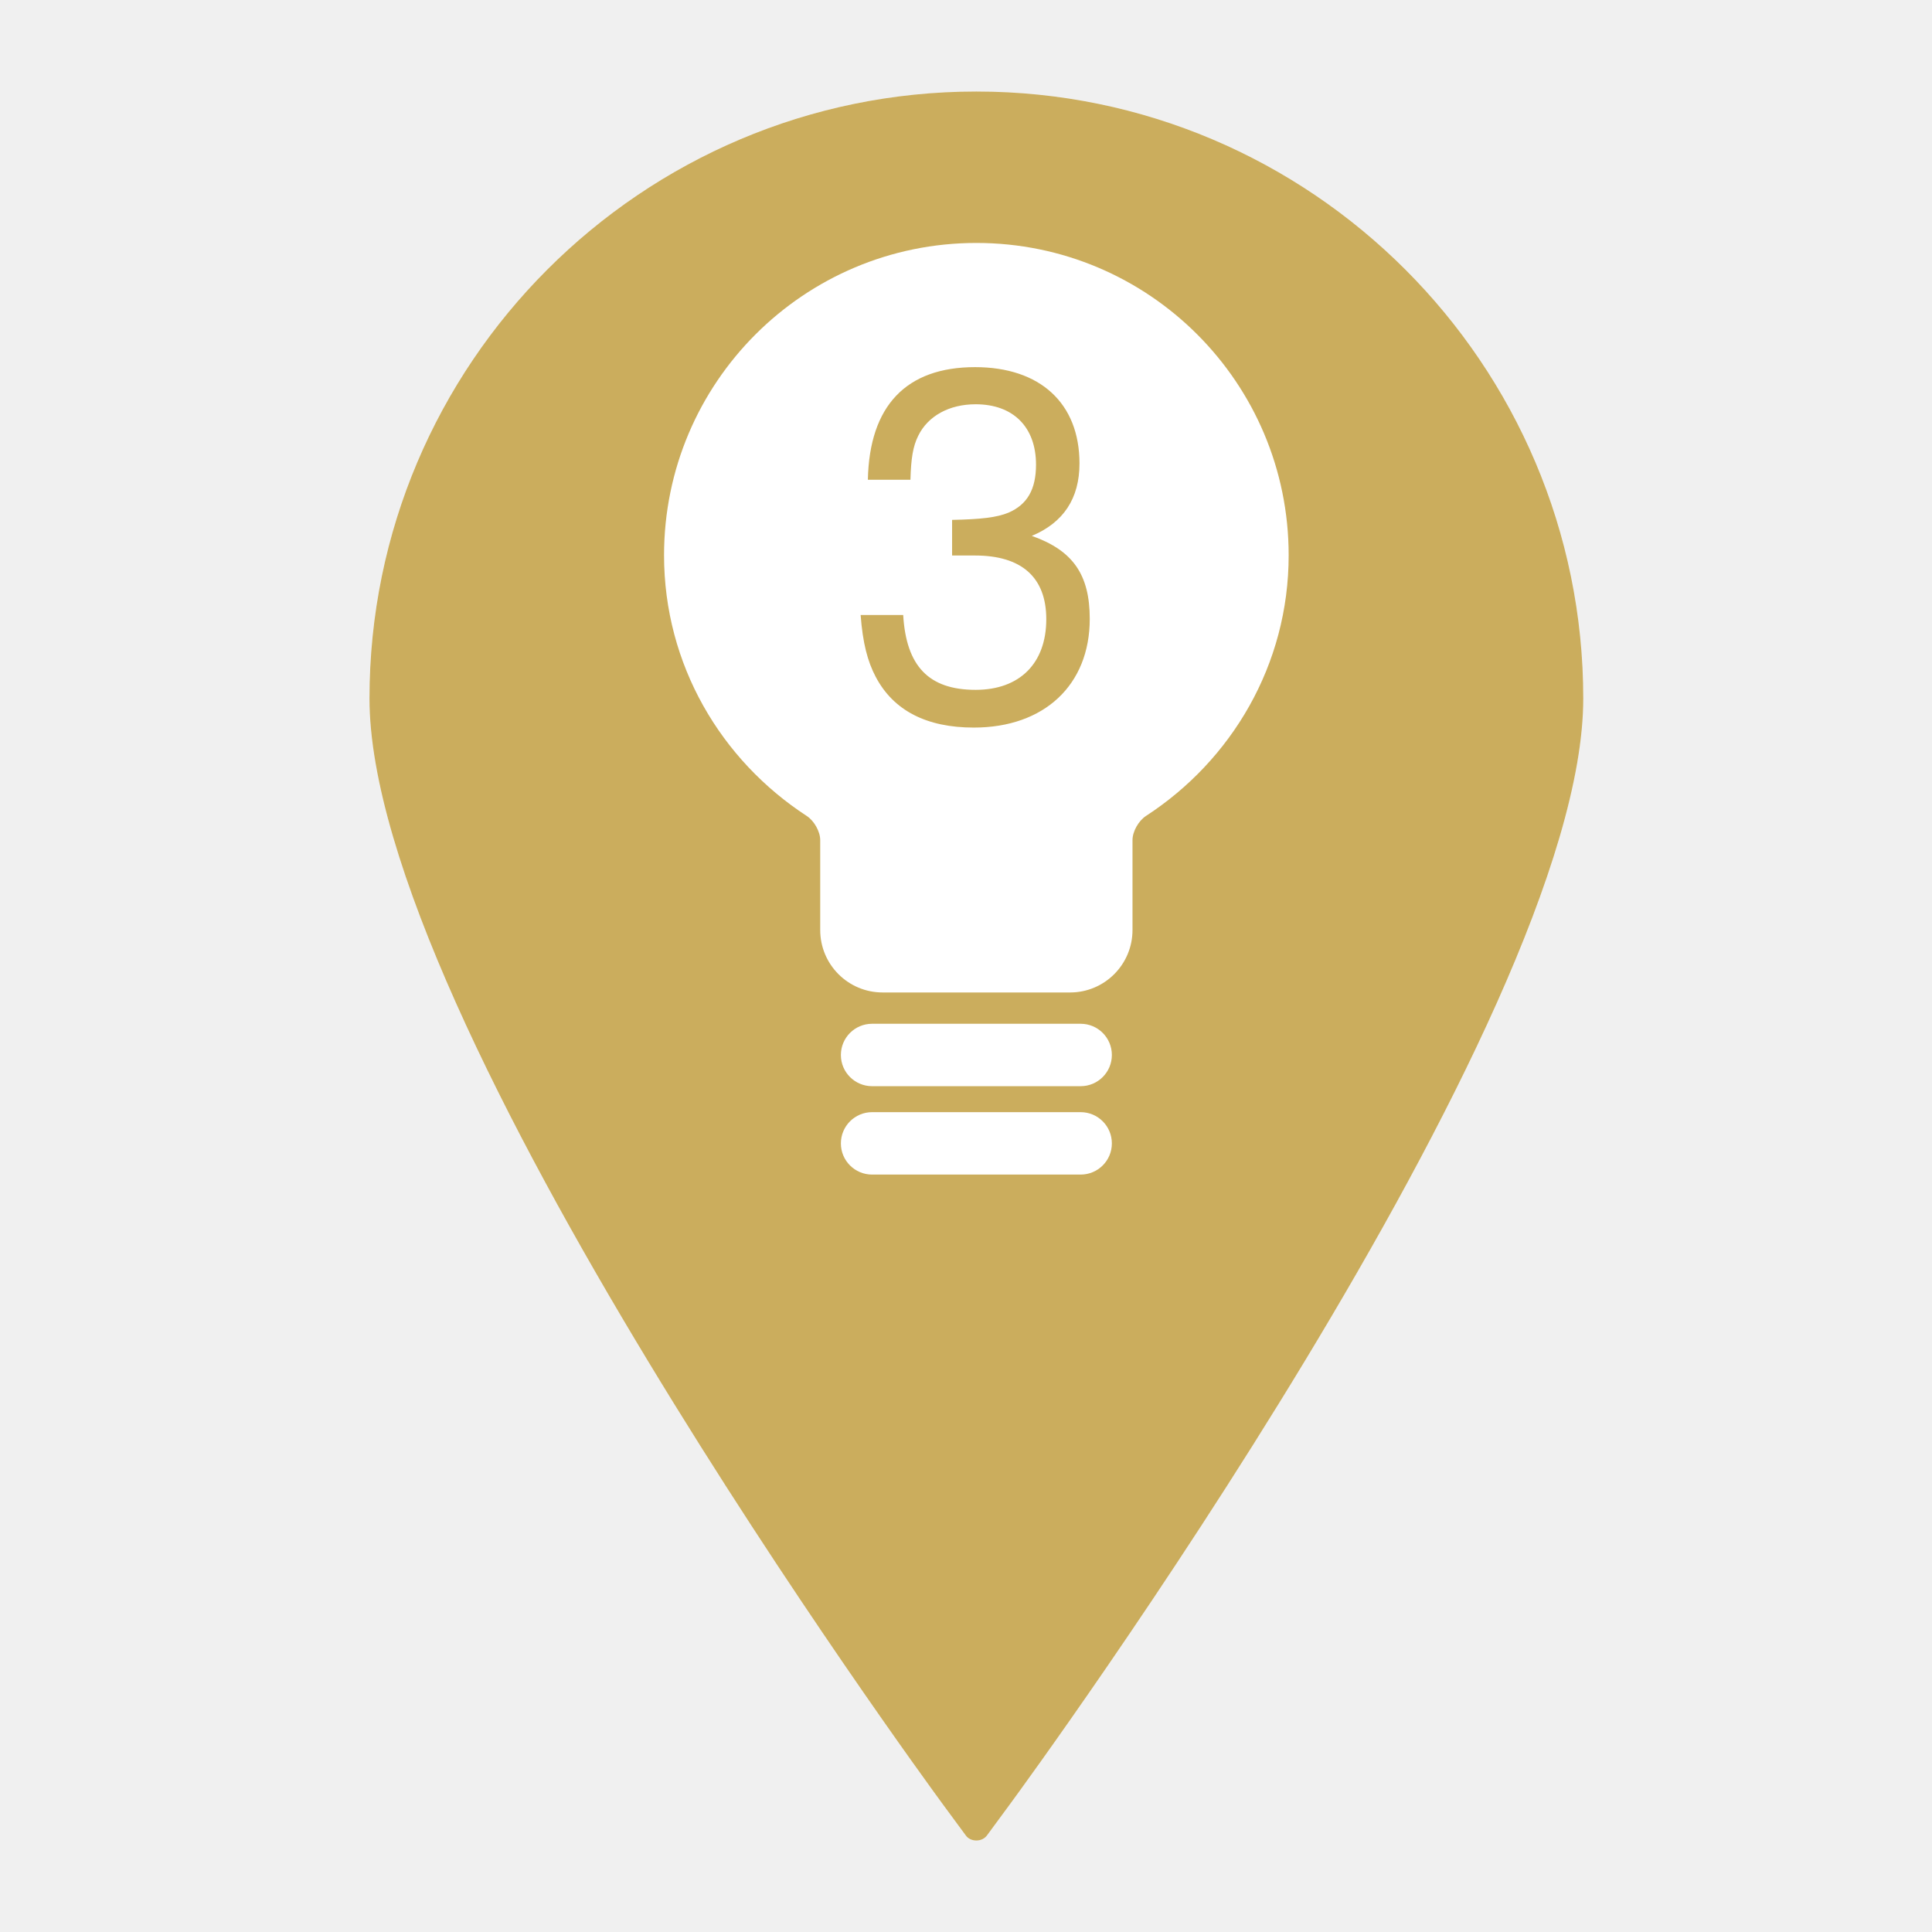
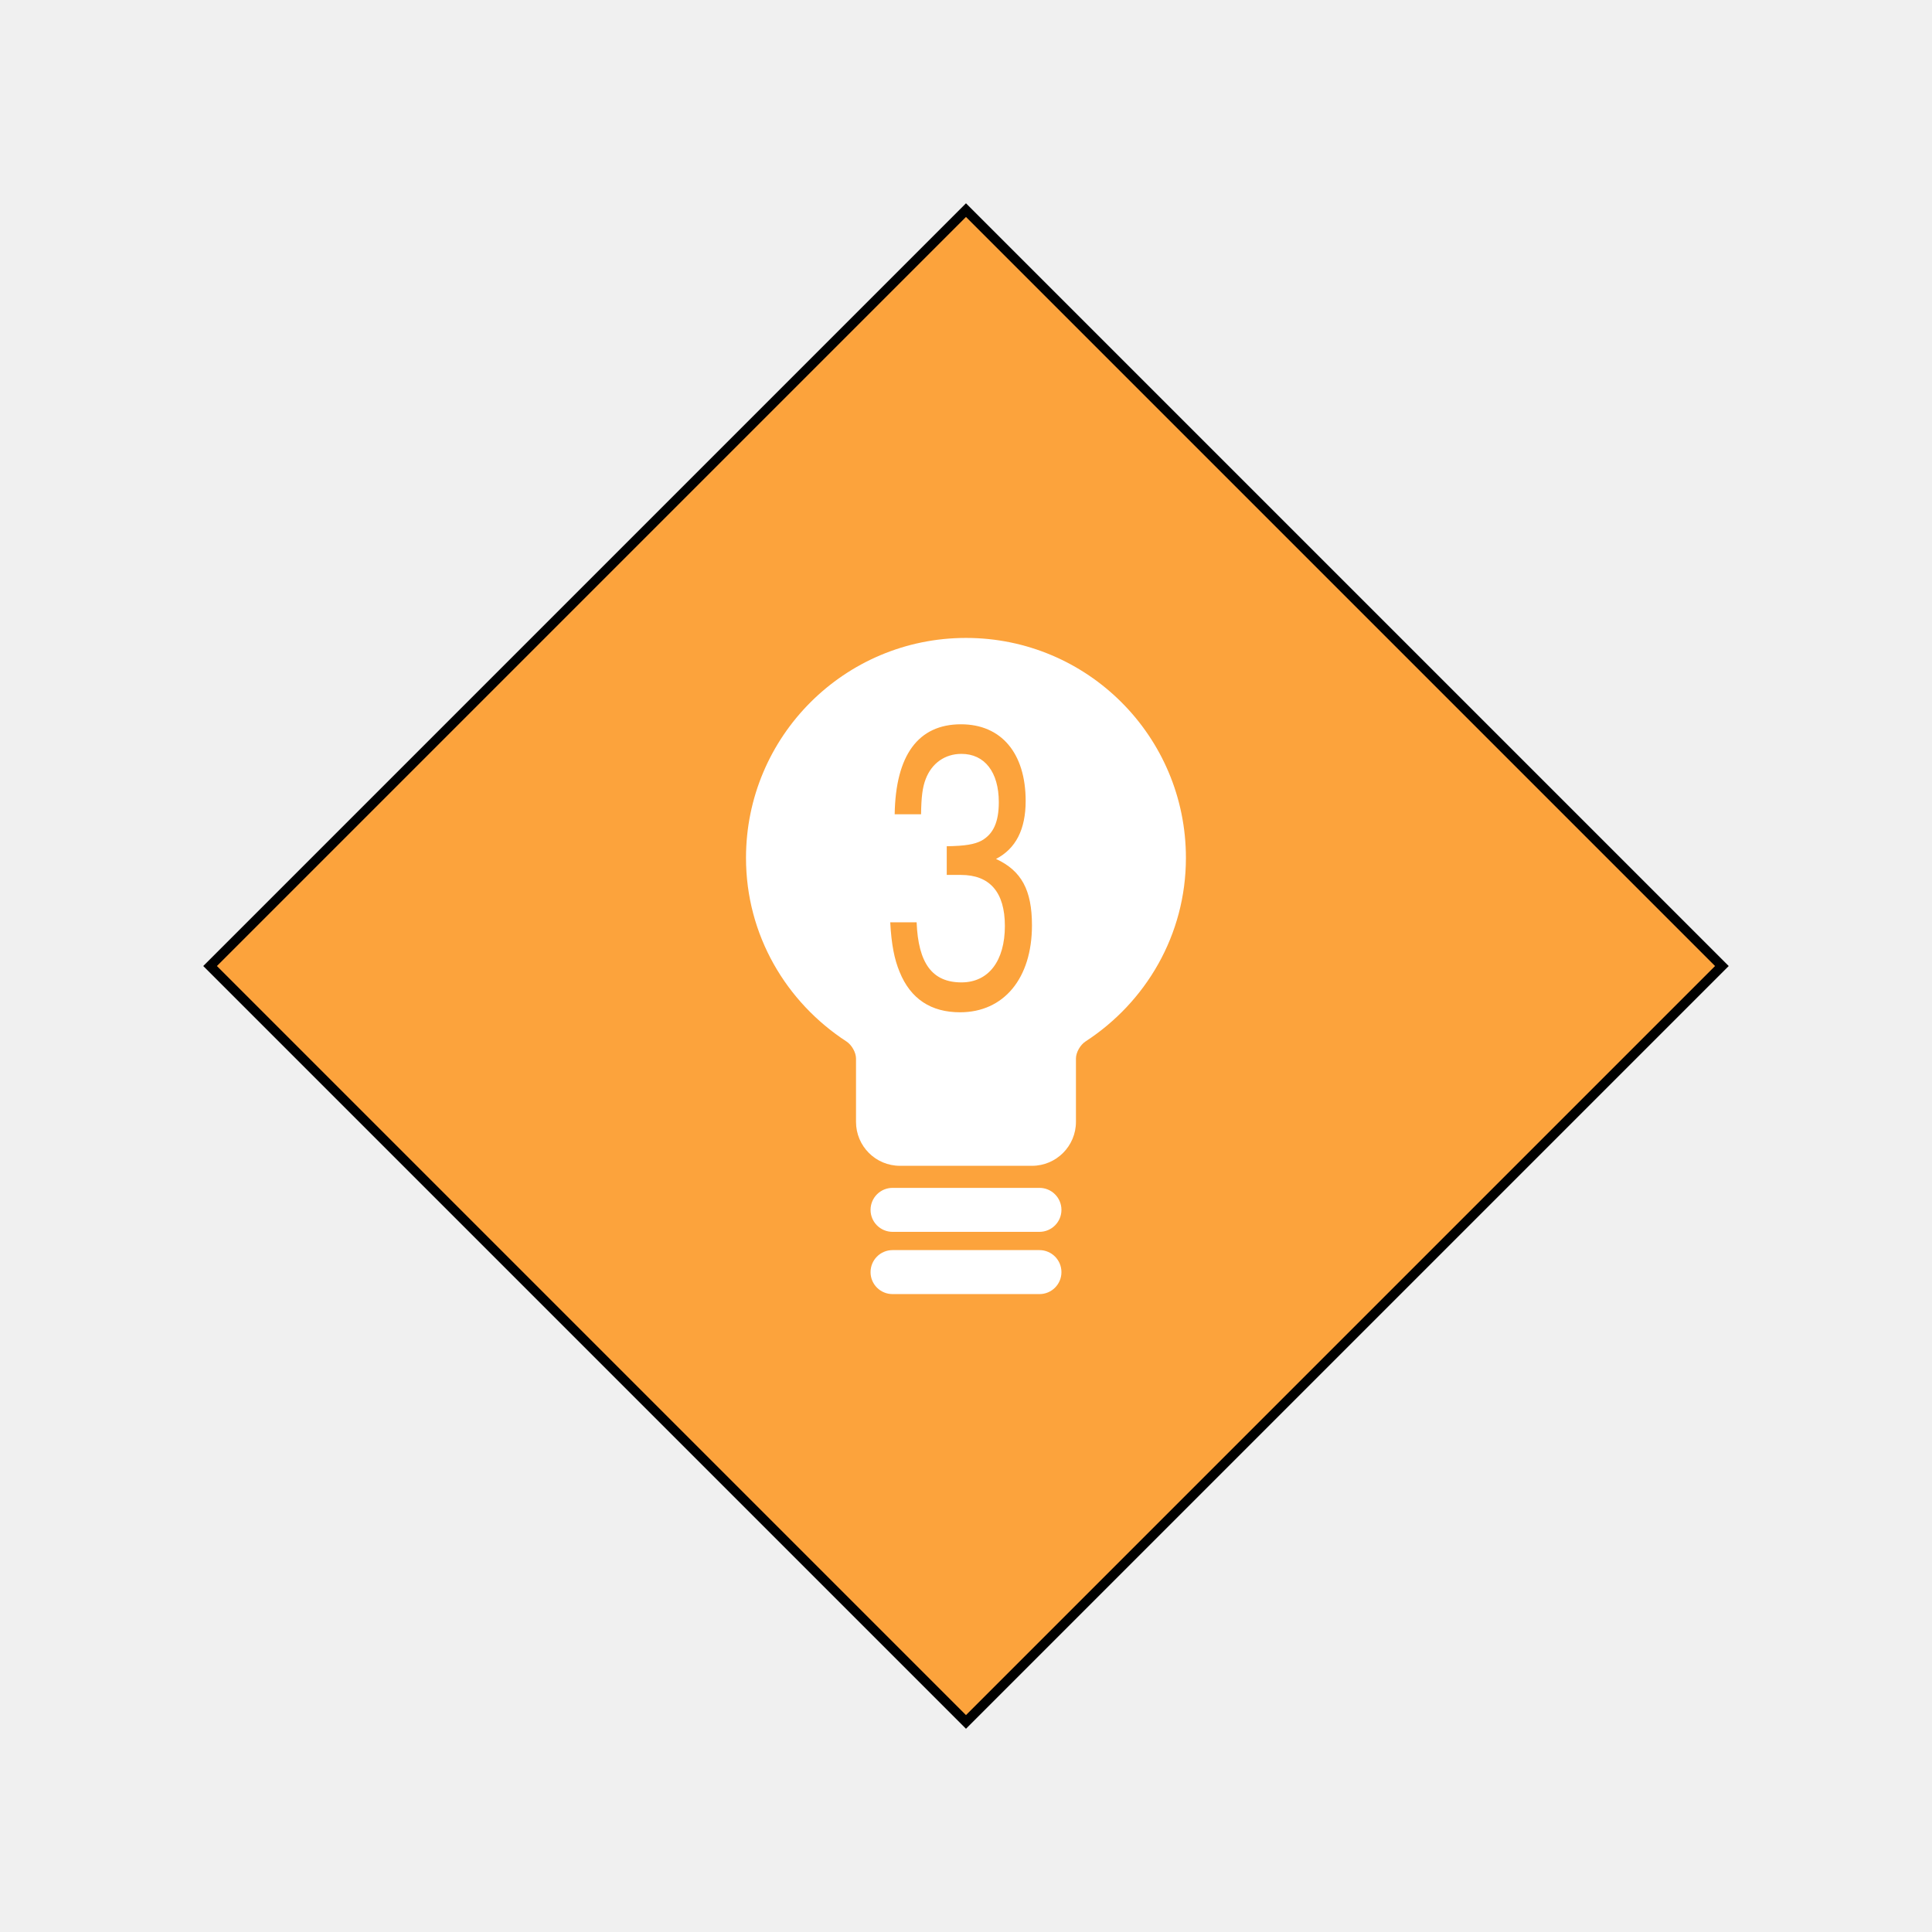
<svg xmlns="http://www.w3.org/2000/svg" version="1.1" id="Icons" x="0px" y="0px" width="100px" height="100px" viewBox="0 0 100 100" enable-background="new 0 0 100 100" xml:space="preserve">
-   <g id="XMLID_2_">
-     <g>
-       <path fill="#FFFFFF" fill-opacity="0.7" d="M48.835,93.436c-1.21-1.646-29.711-40.607-29.711-57.285    c0-17.317,14.082-31.414,31.413-31.414c17.316,0,31.413,14.096,31.413,31.414c0,16.669-28.501,55.637-29.712,57.285L51.1,94.982    c-0.127,0.184-0.338,0.281-0.562,0.281c-0.225,0-0.436-0.104-0.562-0.281L48.835,93.436z" />
-     </g>
-     <g>
-       <path fill="#CBAD5D" d="M50.537,4.737c-17.332,0-31.413,14.096-31.413,31.414c0,16.669,28.501,55.637,29.711,57.285l1.14,1.547    c0.126,0.188,0.337,0.281,0.562,0.281c0.227,0,0.438-0.099,0.562-0.281l1.139-1.547C53.449,91.79,81.95,52.823,81.95,36.151    C81.95,18.833,67.854,4.737,50.537,4.737z" />
-     </g>
+   <rect x="22.334" y="22.335" transform="matrix(0.7071 -0.7071 0.7071 0.7071 -20.7114 50.0006)" fill="#FCA33C" stroke="#000000" stroke-width="0.5" stroke-miterlimit="10" width="55.332" height="55.332" />
+   <path fill="none" stroke="#000000" stroke-width="0.5" stroke-miterlimit="10" d="M46.417,67.021" />
+   <path fill="none" stroke="#FFFFFF" stroke-miterlimit="10" d="M19.851,58.631" />
+   <path fill="none" stroke="#FFFFFF" stroke-miterlimit="10" d="M50,88.766" />
+   <g>
+     <path fill="#FFFFFF" d="M46.199,63.76h7.603c0.63,0,1.138-0.51,1.138-1.137c0-0.631-0.51-1.139-1.138-1.139h-7.603   c-0.63,0-1.139,0.51-1.139,1.139C45.059,63.25,45.569,63.76,46.199,63.76z" />
+     <path fill="#FFFFFF" d="M46.199,66.982h7.603c0.63,0,1.138-0.508,1.138-1.137c0-0.63-0.51-1.14-1.138-1.14h-7.603   c-0.63,0-1.139,0.51-1.139,1.14C45.059,66.475,45.569,66.982,46.199,66.982z" />
+     <path fill="#FFFFFF" d="M50,33.019c-6.29,0-11.387,5.097-11.387,11.386c0,3.996,2.083,7.472,5.201,9.503   c0.268,0.174,0.493,0.564,0.493,0.881v3.277c0,1.26,1.018,2.276,2.276,2.276h6.833c1.256,0,2.275-1.02,2.275-2.276v-3.277   c0-0.318,0.225-0.707,0.492-0.881c3.118-2.027,5.2-5.508,5.2-9.503C61.385,38.116,56.29,33.019,50,33.019z" />
  </g>
-   <line fill="none" x1="40.167" y1="28.75" x2="47.333" y2="28.75" />
-   <g>
-     <path fill="#FFFFFF" d="M45.14,56.221h10.793c0.895,0,1.617-0.724,1.617-1.615c0-0.895-0.724-1.616-1.617-1.616H45.14   c-0.894,0-1.616,0.723-1.616,1.616C43.523,55.497,44.246,56.221,45.14,56.221z" />
-     <path fill="#FFFFFF" d="M45.14,60.796h10.793c0.895,0,1.617-0.723,1.617-1.614c0-0.895-0.724-1.617-1.617-1.617H45.14   c-0.894,0-1.616,0.724-1.616,1.617C43.523,60.073,44.246,60.796,45.14,60.796z" />
-     <path fill="#FFFFFF" d="M50.537,12.575c-8.929,0-16.166,7.236-16.166,16.165c0,5.673,2.957,10.61,7.384,13.493   c0.38,0.247,0.699,0.8,0.699,1.252v4.652c0,1.789,1.446,3.233,3.232,3.233h9.701c1.783,0,3.231-1.446,3.231-3.233v-4.652   c0-0.454,0.319-1.005,0.698-1.252c4.428-2.879,7.385-7.82,7.385-13.493C66.702,19.812,59.467,12.575,50.537,12.575z" />
-   </g>
-   <rect x="43.75" y="19.105" fill="none" width="15.844" height="19.289" />
-   <text transform="matrix(1 0 0 1 43.749 37.0811)" fill="#CBAD5D" font-family="'Helvetica'" font-size="25">3</text>
+   <text transform="matrix(0.7734 0 0 1 45.5835 51.9424)" fill="#FCA33C" font-family="'Helvetica'" font-size="20">3</text>
</svg>
